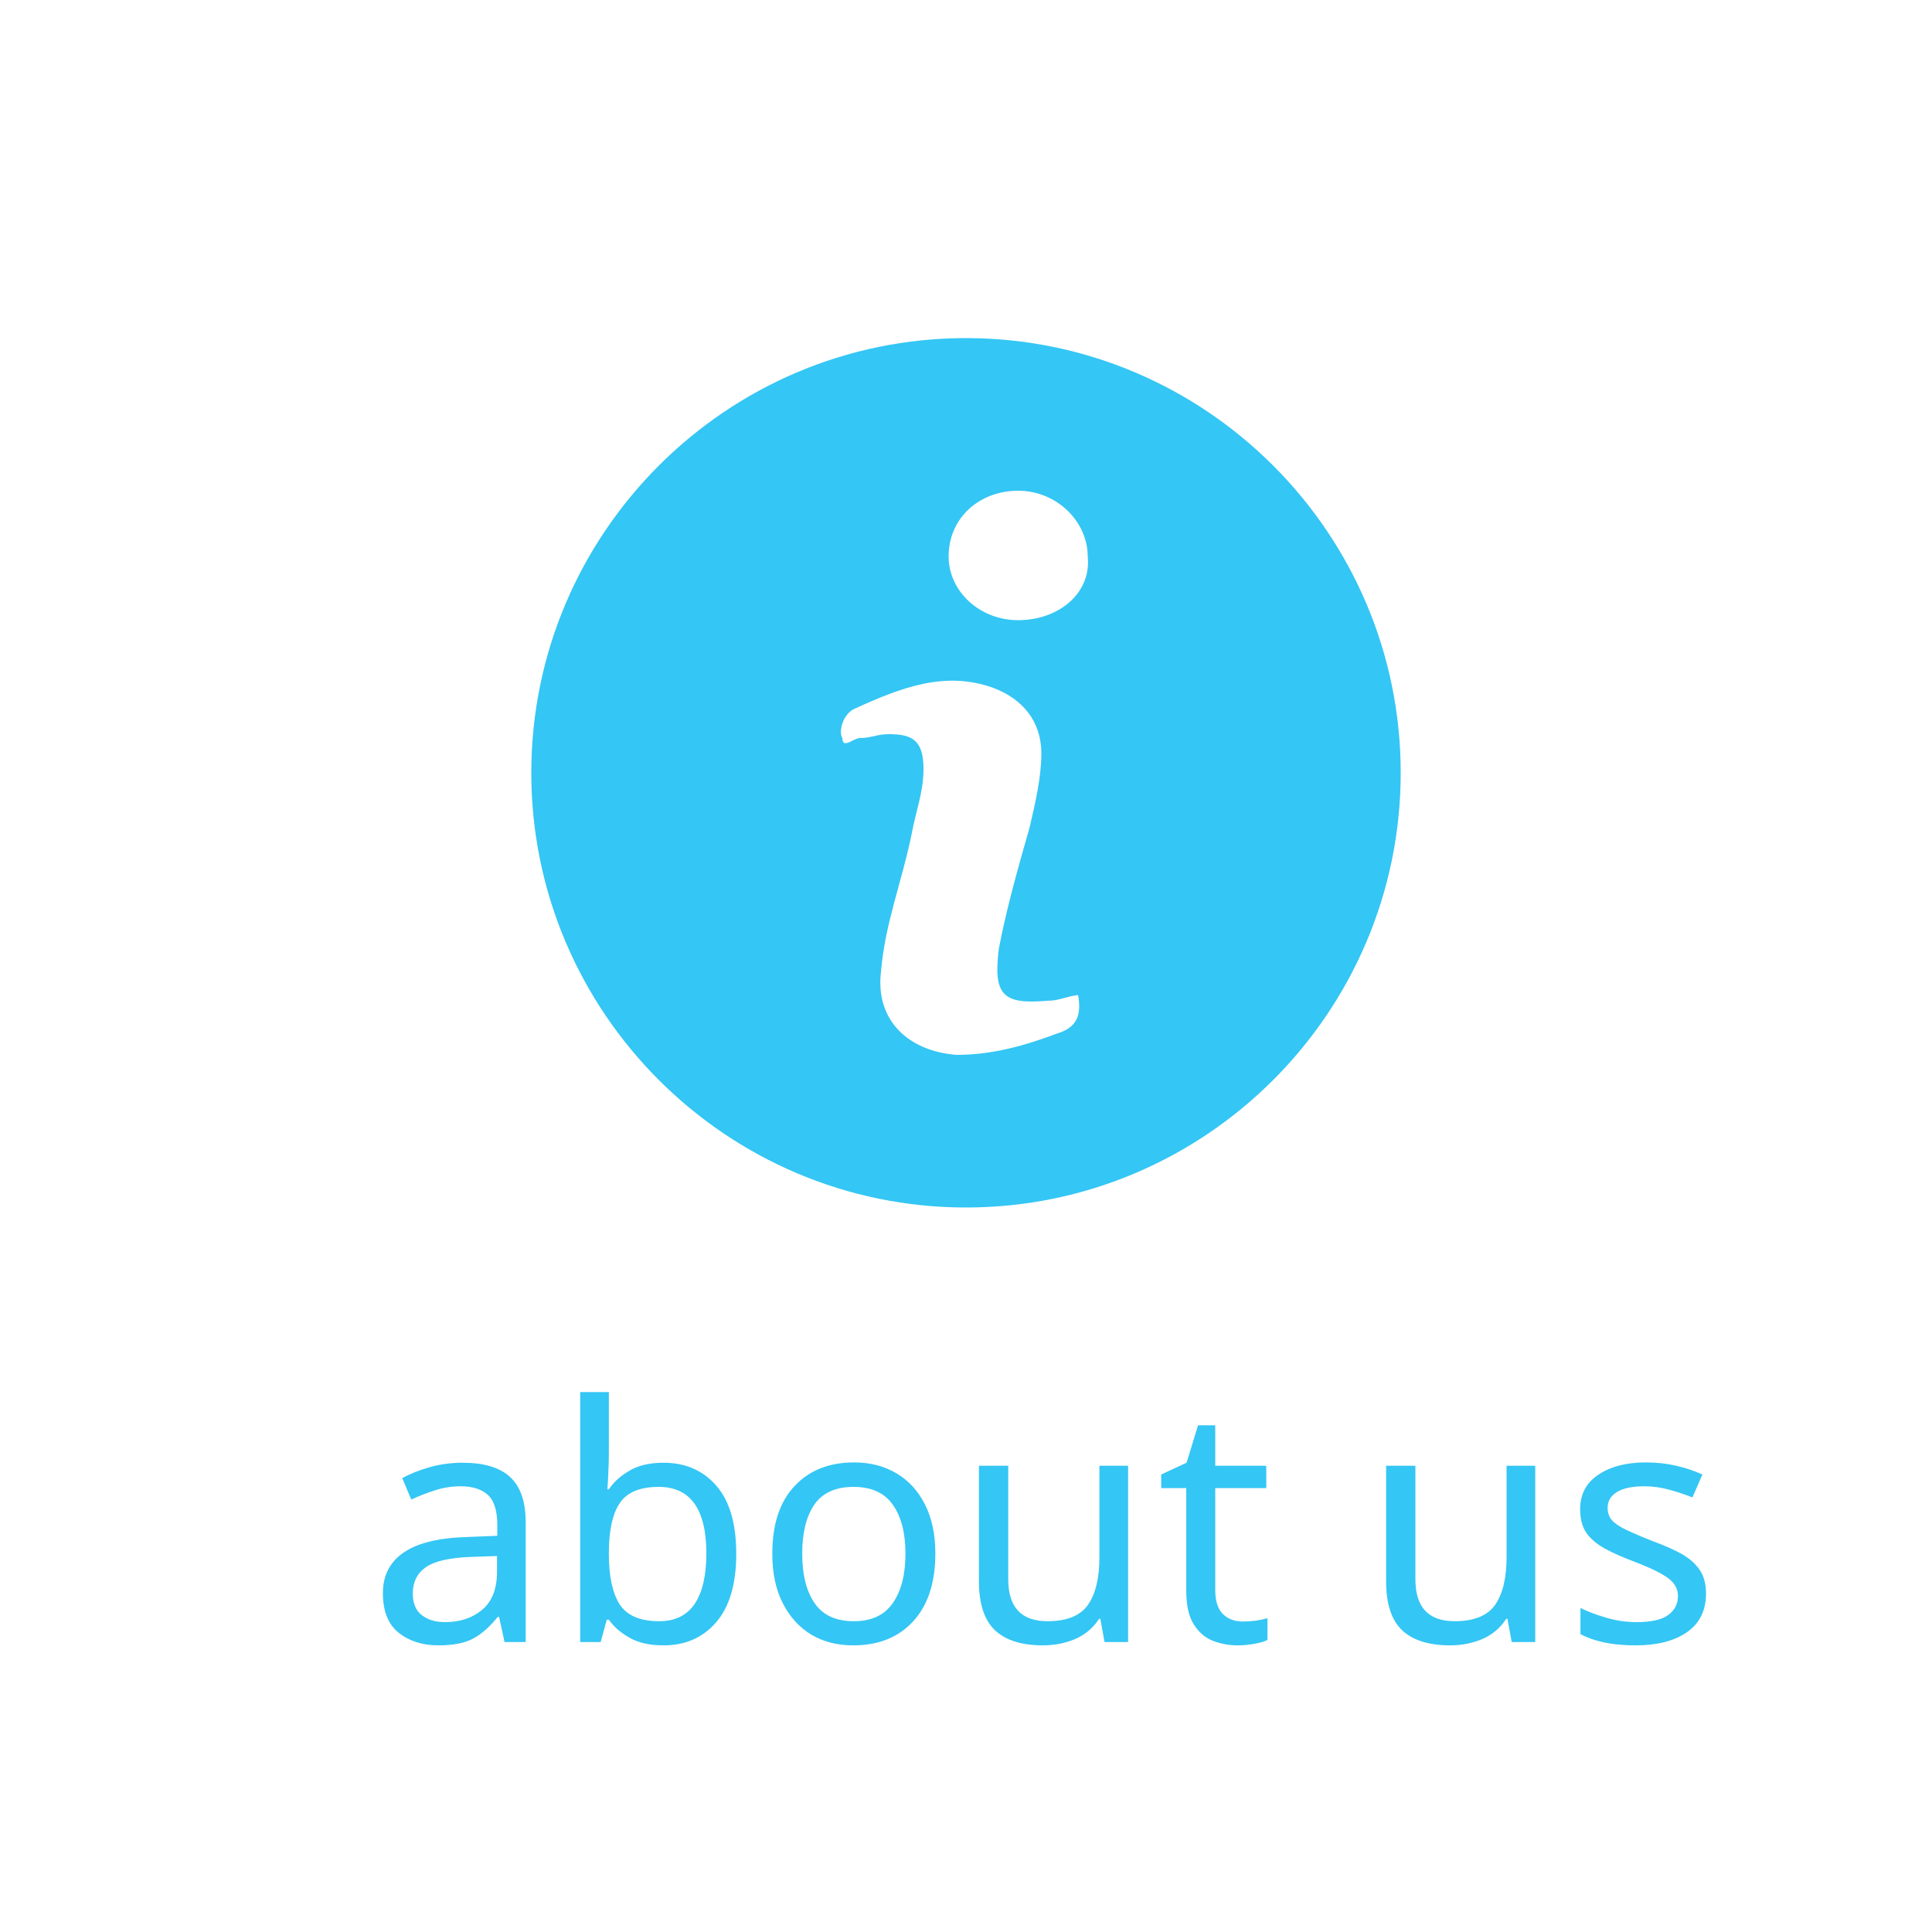
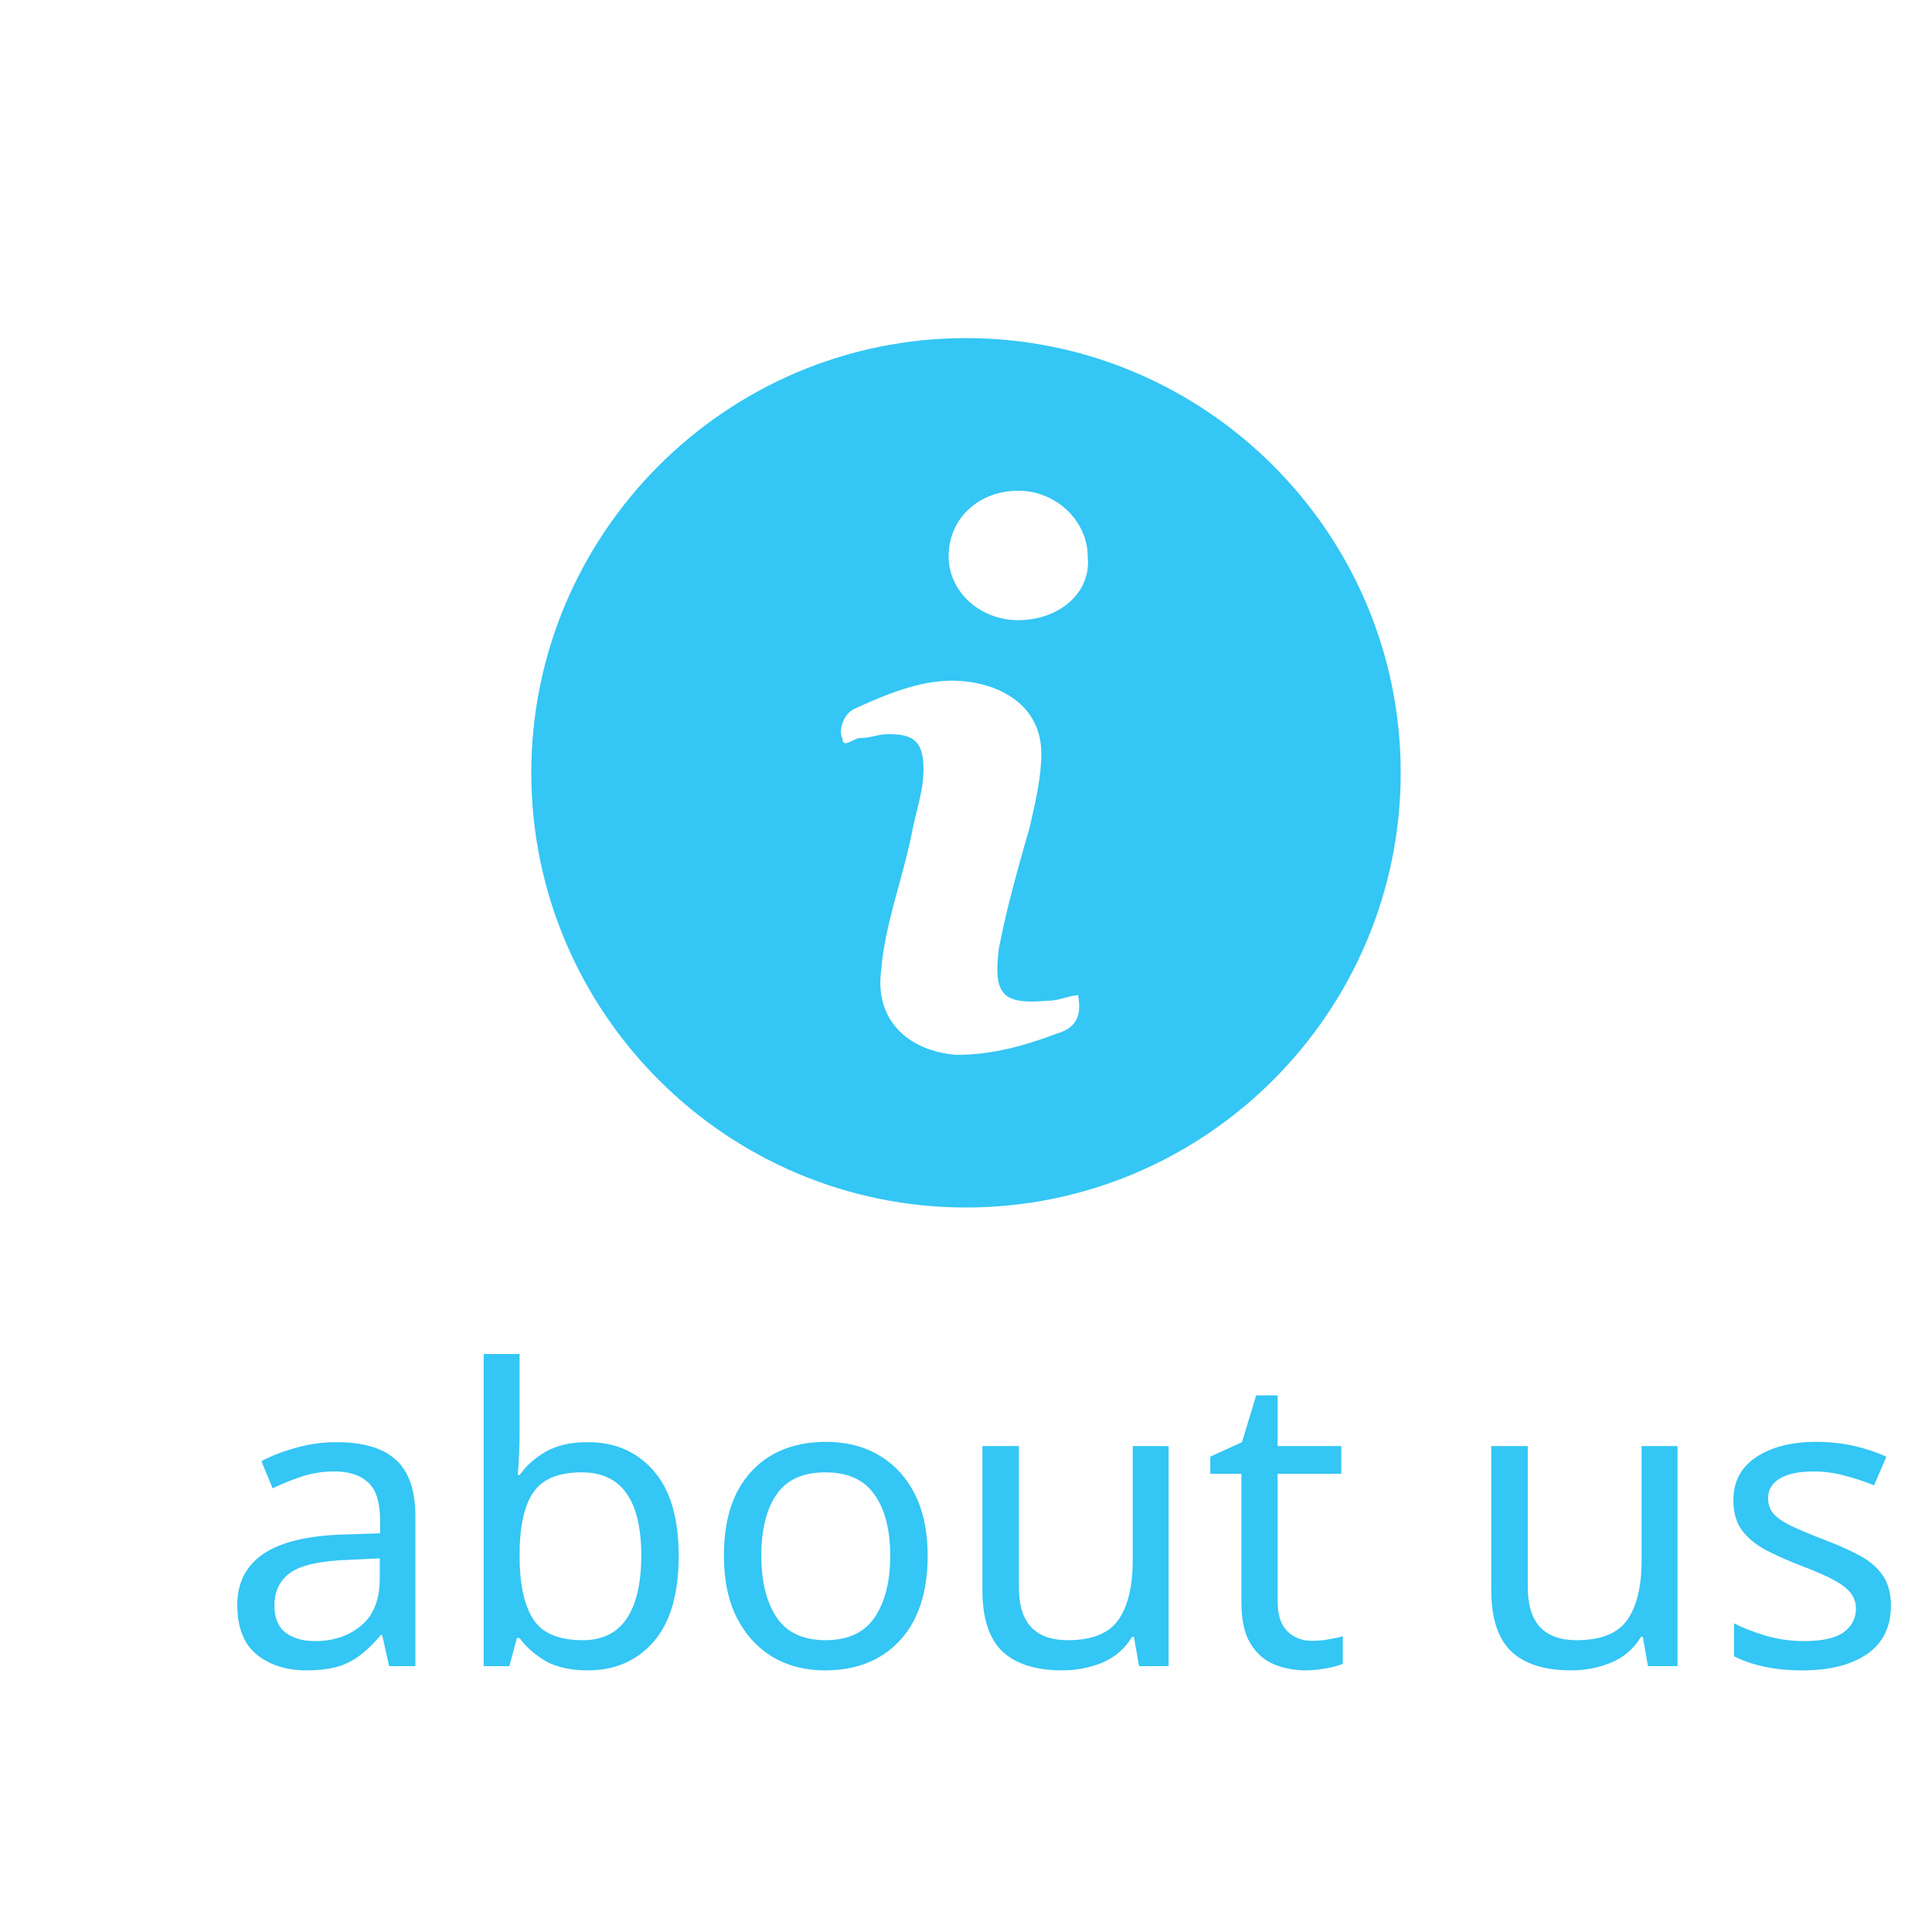
<svg xmlns="http://www.w3.org/2000/svg" version="1.1" id="Layer_1" x="0px" y="0px" viewBox="0 0 100 100" style="enable-background:new 0 0 100 100;" xml:space="preserve">
  <style type="text/css">
	.st0{fill:#34C6F4;}
	.st1{font-family:'MyriadPro-Regular';}
- 	.st2{font-size:17.008px;}
+ 	.st2{font-size:21.26px;}
</style>
  <path class="st0" d="M50,17.5c-12.4,0-22.5,10.1-22.5,22.5S37.6,62.5,50,62.5S72.5,52.4,72.5,40S62.4,17.5,50,17.5z M54.7,53.5  c-1.6,0.6-3.3,1.1-5.2,1.1c-2.5-0.2-4.2-1.8-3.9-4.3c0.2-2.5,1.1-4.7,1.6-7.2c0.2-1.1,0.6-2.1,0.6-3.3c0-1.5-0.6-1.8-1.8-1.8  c-0.6,0-0.9,0.2-1.5,0.2c-0.3,0-0.9,0.6-0.9,0c-0.2-0.3,0-1.2,0.6-1.5c2.4-1.1,4.7-2,7.2-1.1c1.6,0.6,2.5,1.8,2.5,3.4  c0,1.2-0.3,2.5-0.6,3.8c-0.6,2.1-1.2,4.2-1.6,6.3c-0.3,2.4,0.2,2.9,2.5,2.7c0.6,0,0.9-0.2,1.6-0.3C56,52.6,55.7,53.2,54.7,53.5z   M52.7,32.1c-2,0-3.6-1.5-3.6-3.3c0-2,1.6-3.4,3.6-3.4s3.6,1.6,3.6,3.4C56.5,30.7,54.8,32.1,52.7,32.1z" />
-   <text transform="matrix(1 0 0 1 19.0378 84.9918)" class="st0 st1 st2">about us</text>
+   <text transform="matrix(1 0 0 1 11.2972 86.2397)" class="st0 st1 st2">about us</text>
</svg>
